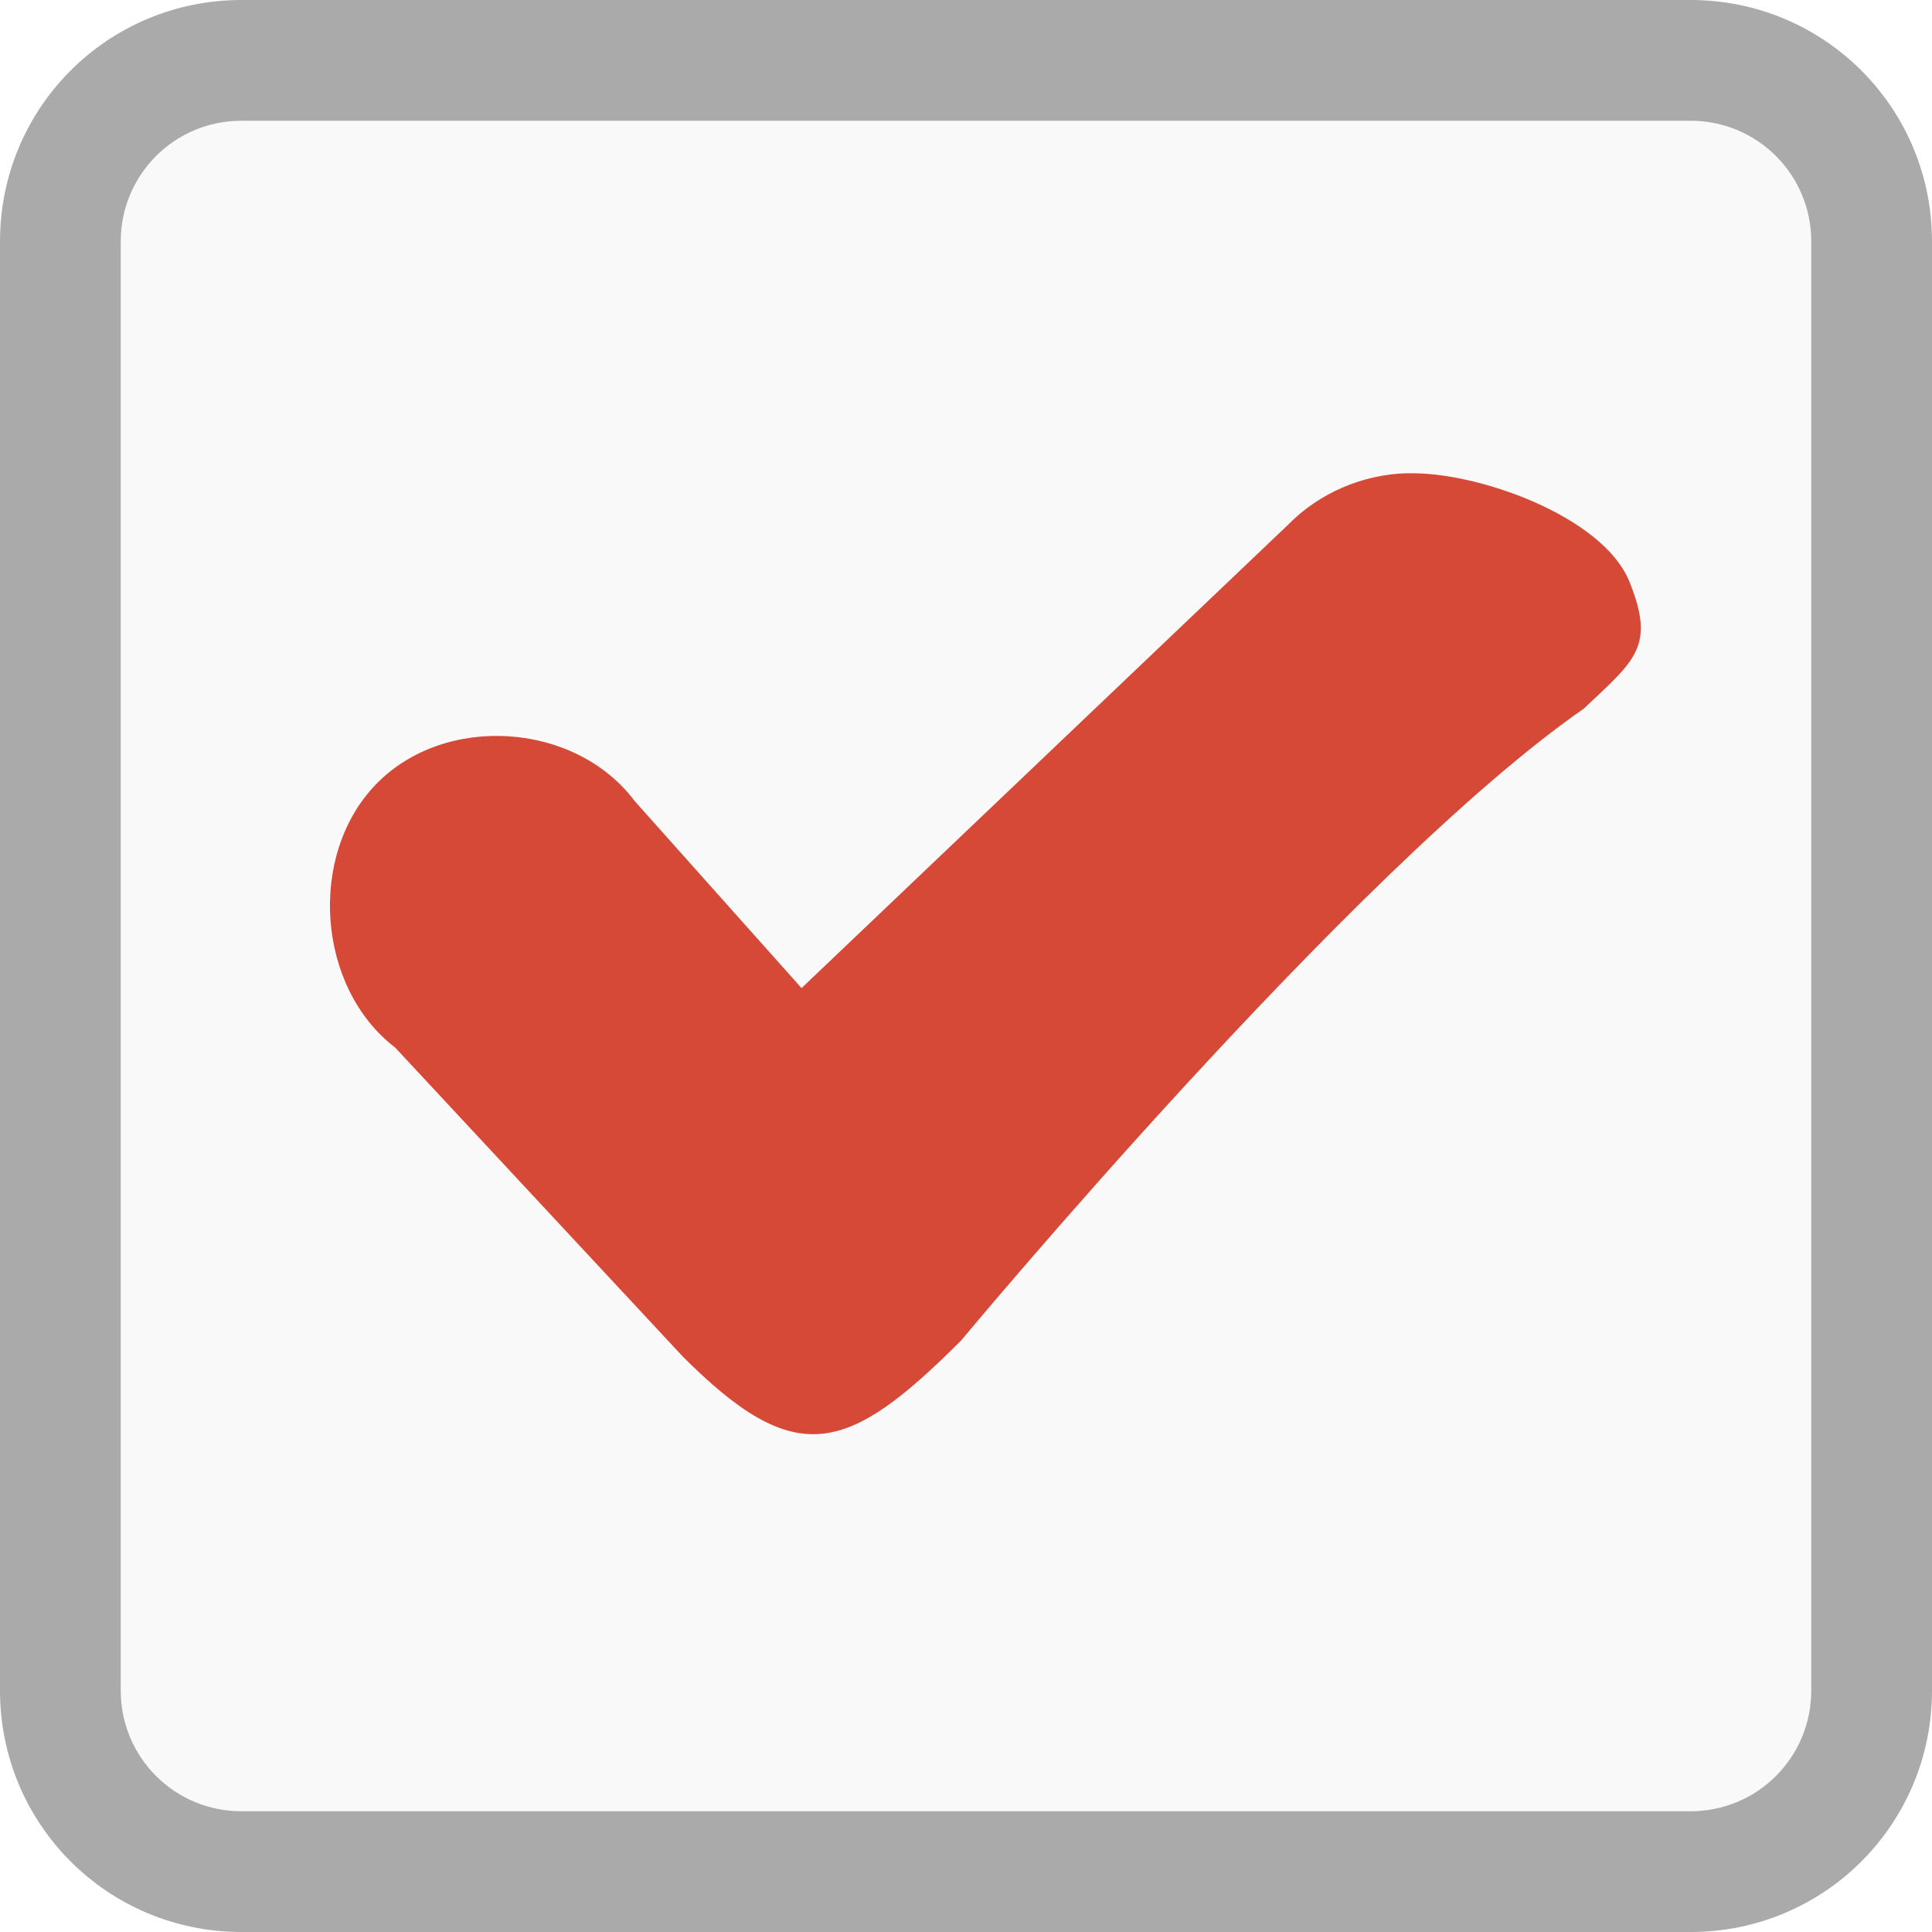
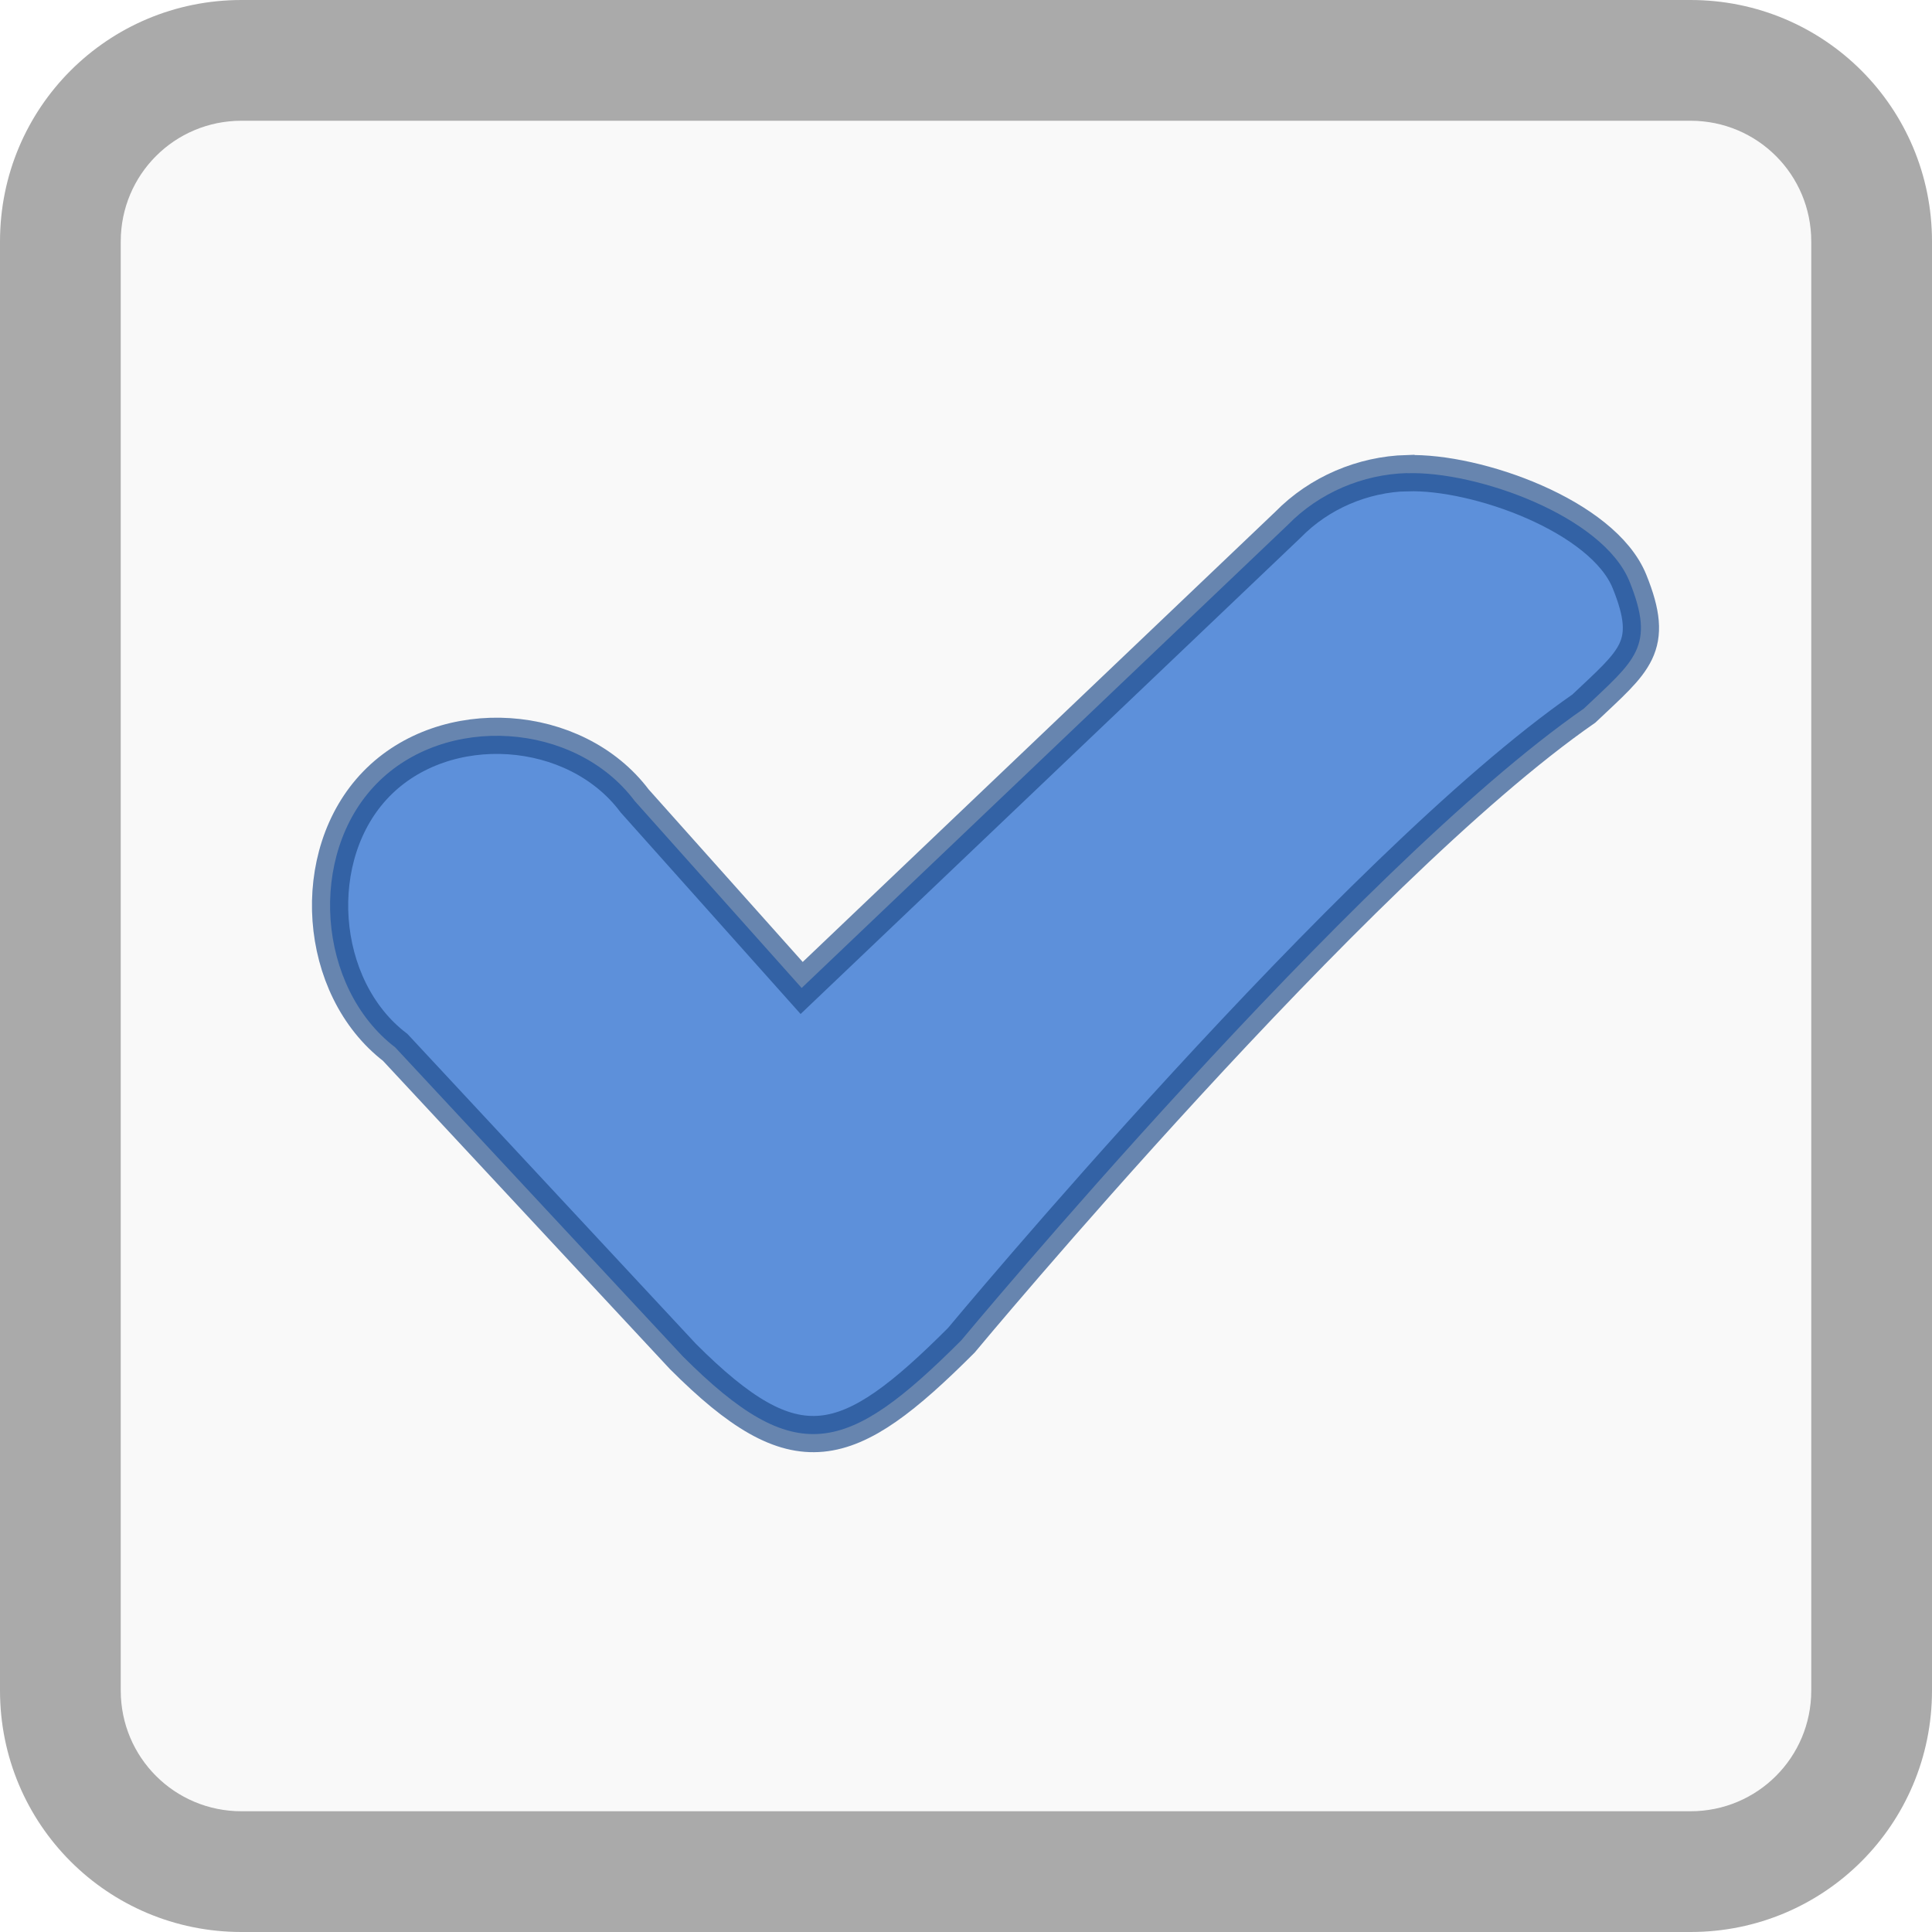
- <svg xmlns="http://www.w3.org/2000/svg" viewBox="0 0 16 16">
-   <g transform="translate(0 -1036.362)">
-     <rect width="14" x="1" y="1" rx="1" height="14" style="fill:#f9f9f9" transform="translate(0 1036.362)" />
-     <path style="fill:#aaa" d="M 2 0 C 0.892 0 3.2526065e-18 0.892 0 2 L 0 14 C 0 15.108 0.892 16 2 16 L 14 16 C 15.108 16 16 15.108 16 14 L 16 2 C 16 0.892 15.108 3.2526065e-18 14 0 L 2 0 z M 2 1 L 14 1 C 14.554 1 15 1.446 15 2 L 15 14 C 15 14.554 14.554 15 14 15 L 2 15 C 1.446 15 1 14.554 1 14 L 1 2 C 1 1.446 1.446 1 2 1 z " transform="translate(0 1036.362)" />
-     <path style="fill:#d64937;line-height:normal;color:#000" d="m 11.653,1040.281 c -0.366,0.01 -0.727,0.162 -0.986,0.427 l -4.029,3.837 -1.382,-1.549 c -0.492,-0.656 -1.571,-0.727 -2.141,-0.14 -0.57,0.587 -0.491,1.685 0.157,2.181 l 2.383,2.56 c 0.937,0.937 1.359,0.812 2.305,-0.134 0,0 3.25,-3.91 5.156,-5.232 0.421,-0.399 0.597,-0.51 0.378,-1.052 -0.219,-0.542 -1.266,-0.916 -1.841,-0.897 z" />
-   </g>
+ <svg xmlns="http://www.w3.org/2000/svg" viewBox="0 0 16 16" id="svg2" version="1.1" width="100%" height="100%">
+   <defs id="defs14" />
+   <rect id="rect6" style="fill:#f9f9f9" height="14" rx="1" y="1" x="1" width="14" />
+   <path id="path8" d="M 2,0 C 0.892,0 0,0.892 0,2 l 0,12 c 0,1.108 0.892,2 2,2 l 12,0 c 1.108,0 2,-0.892 2,-2 L 16,2 C 16,0.892 15.108,0 14,0 L 2,0 z m 0,1 12,0 c 0.554,0 1,0.446 1,1 l 0,12 c 0,0.554 -0.446,1 -1,1 L 2,15 C 1.446,15 1,14.554 1,14 L 1,2 C 1,1.446 1.446,1 2,1 z" style="fill:#aaaaaa" />
+   <path id="path10" d="m 11.653,3.918 c -0.366,0.01 -0.727,0.162 -0.986,0.427 L 6.639,8.182 5.256,6.633 C 4.764,5.977 3.686,5.906 3.116,6.493 2.546,7.079 2.625,8.178 3.273,8.674 l 2.383,2.56 c 0.937,0.937 1.359,0.812 2.305,-0.134 0,0 3.25,-3.91 5.156,-5.232 0.421,-0.399 0.597,-0.51 0.378,-1.052 -0.219,-0.542 -1.266,-0.916 -1.841,-0.897 z" style="line-height:normal;color:#000000;fill:#5d90da;fill-opacity:1;stroke:#1f4b8a;stroke-opacity:0.667;stroke-width:0.3;stroke-miterlimit:4;stroke-dasharray:none" />
</svg>
